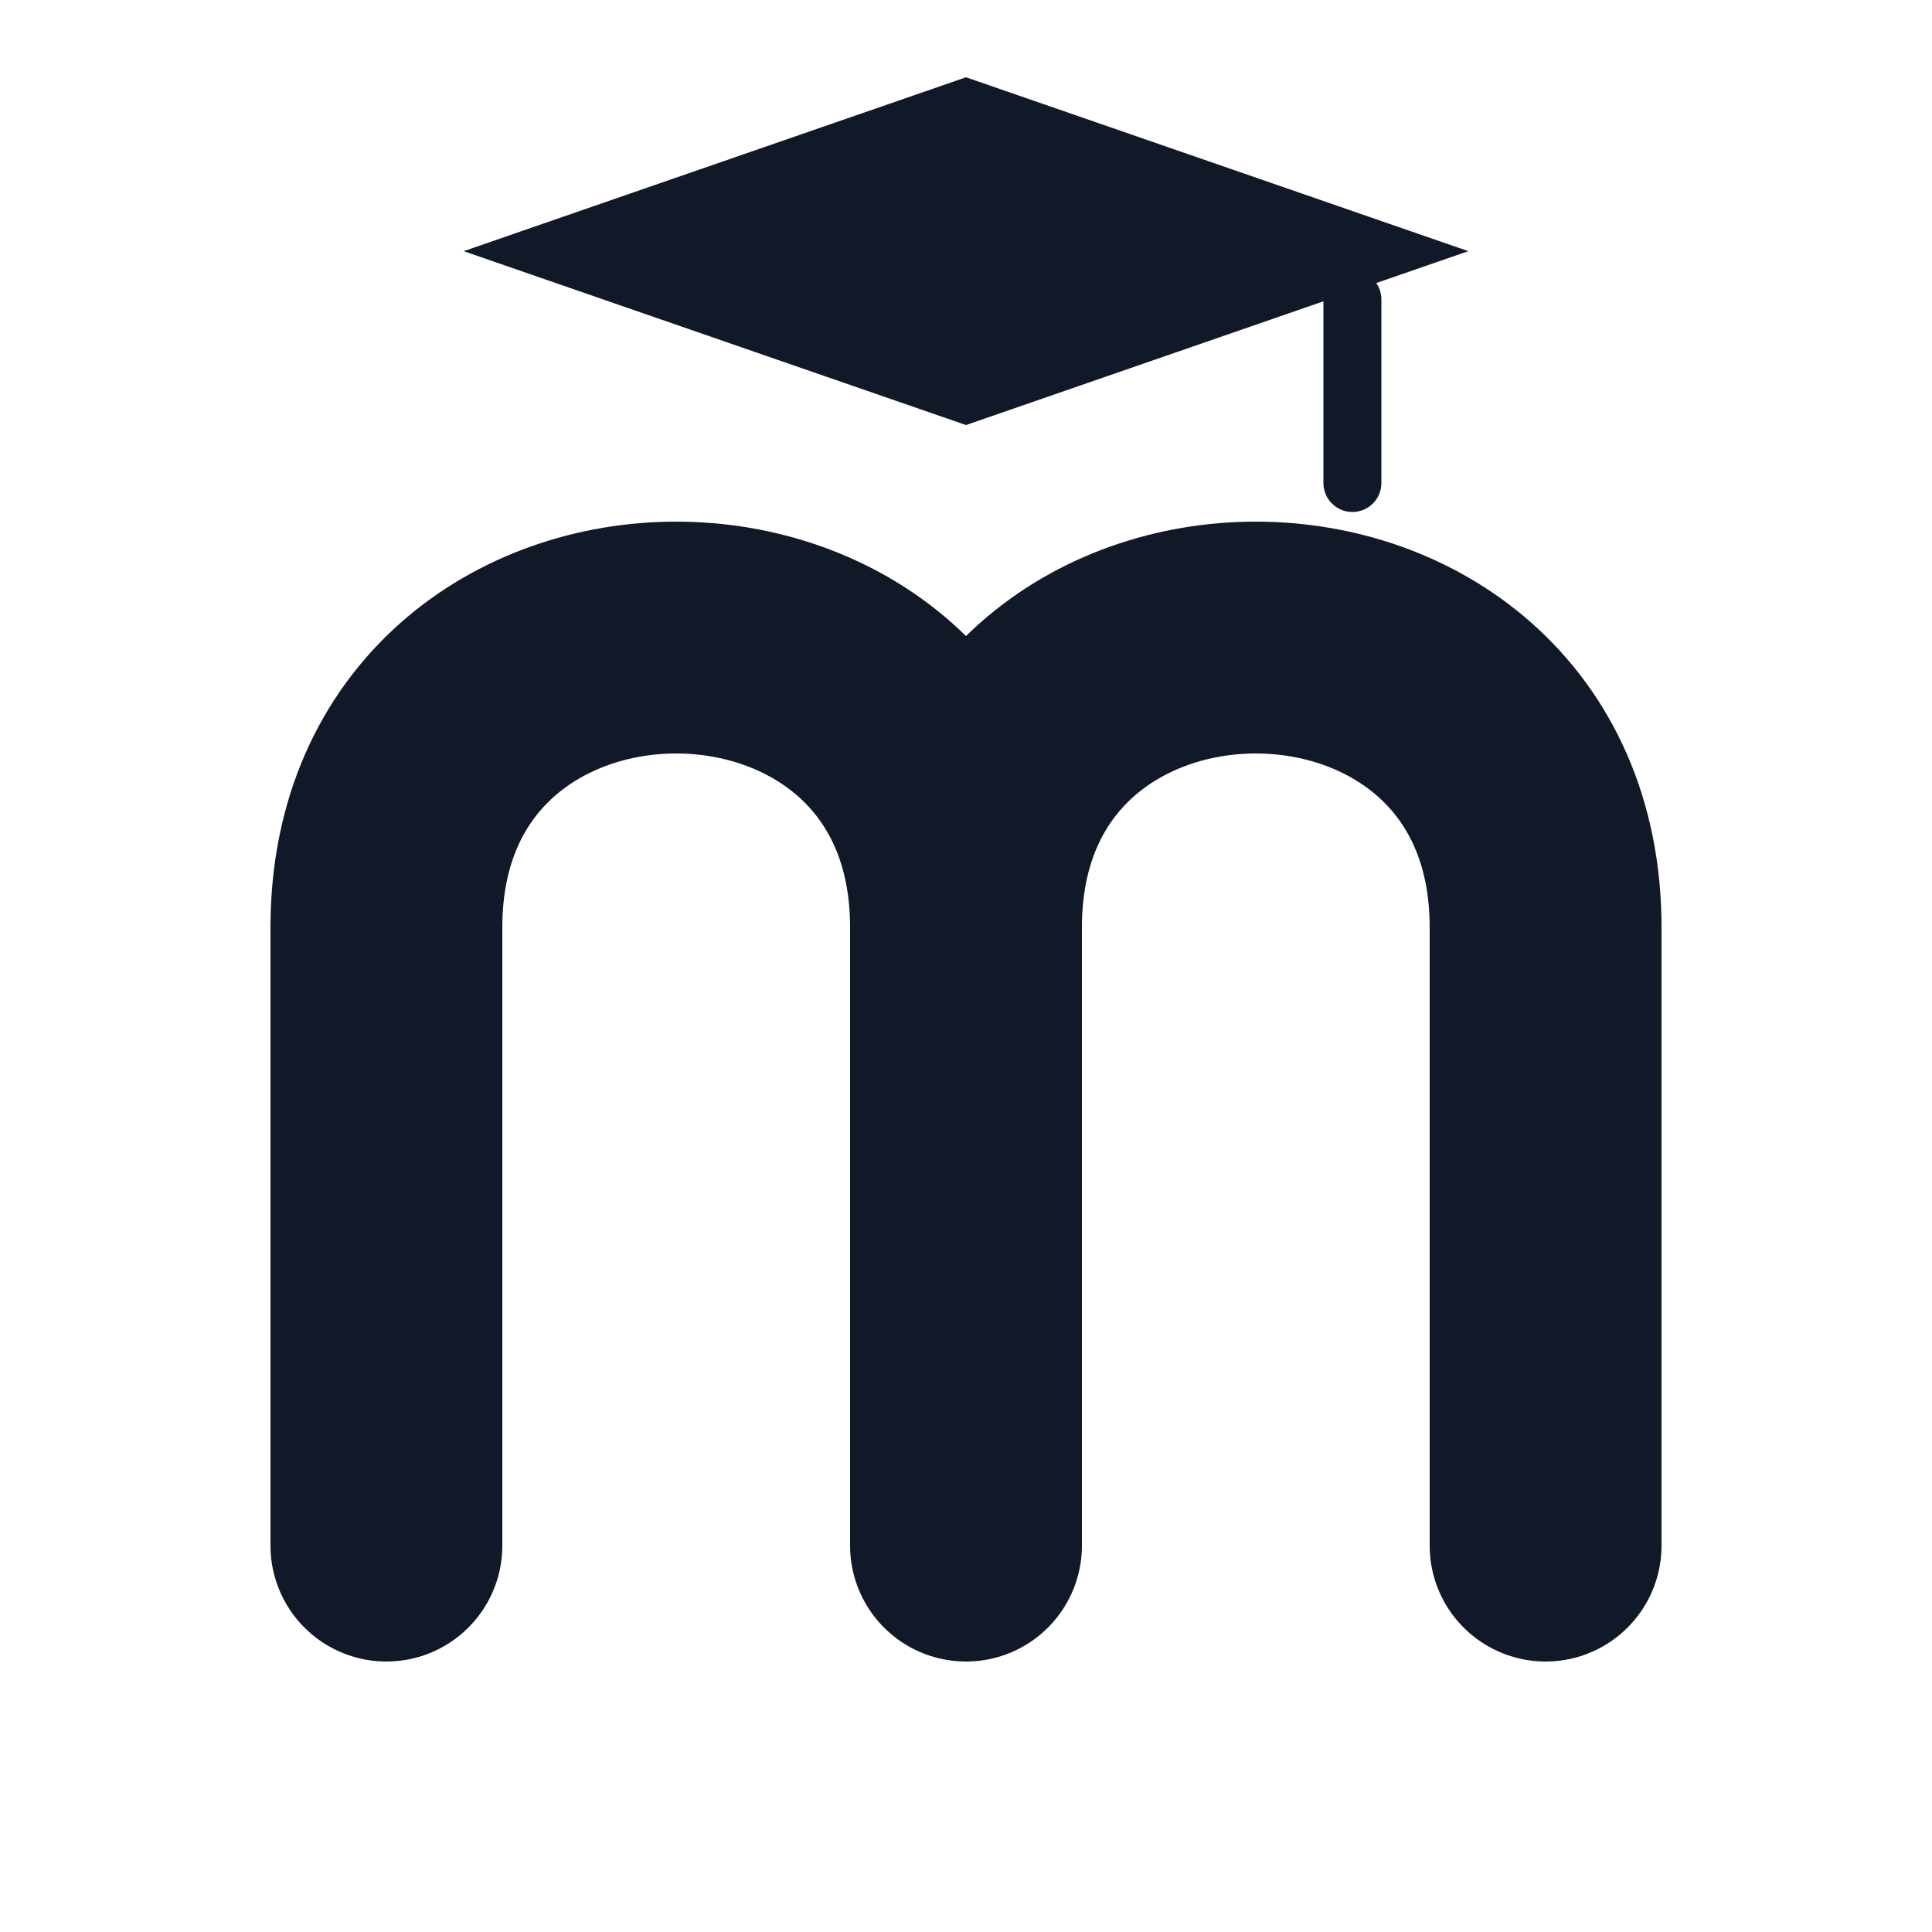
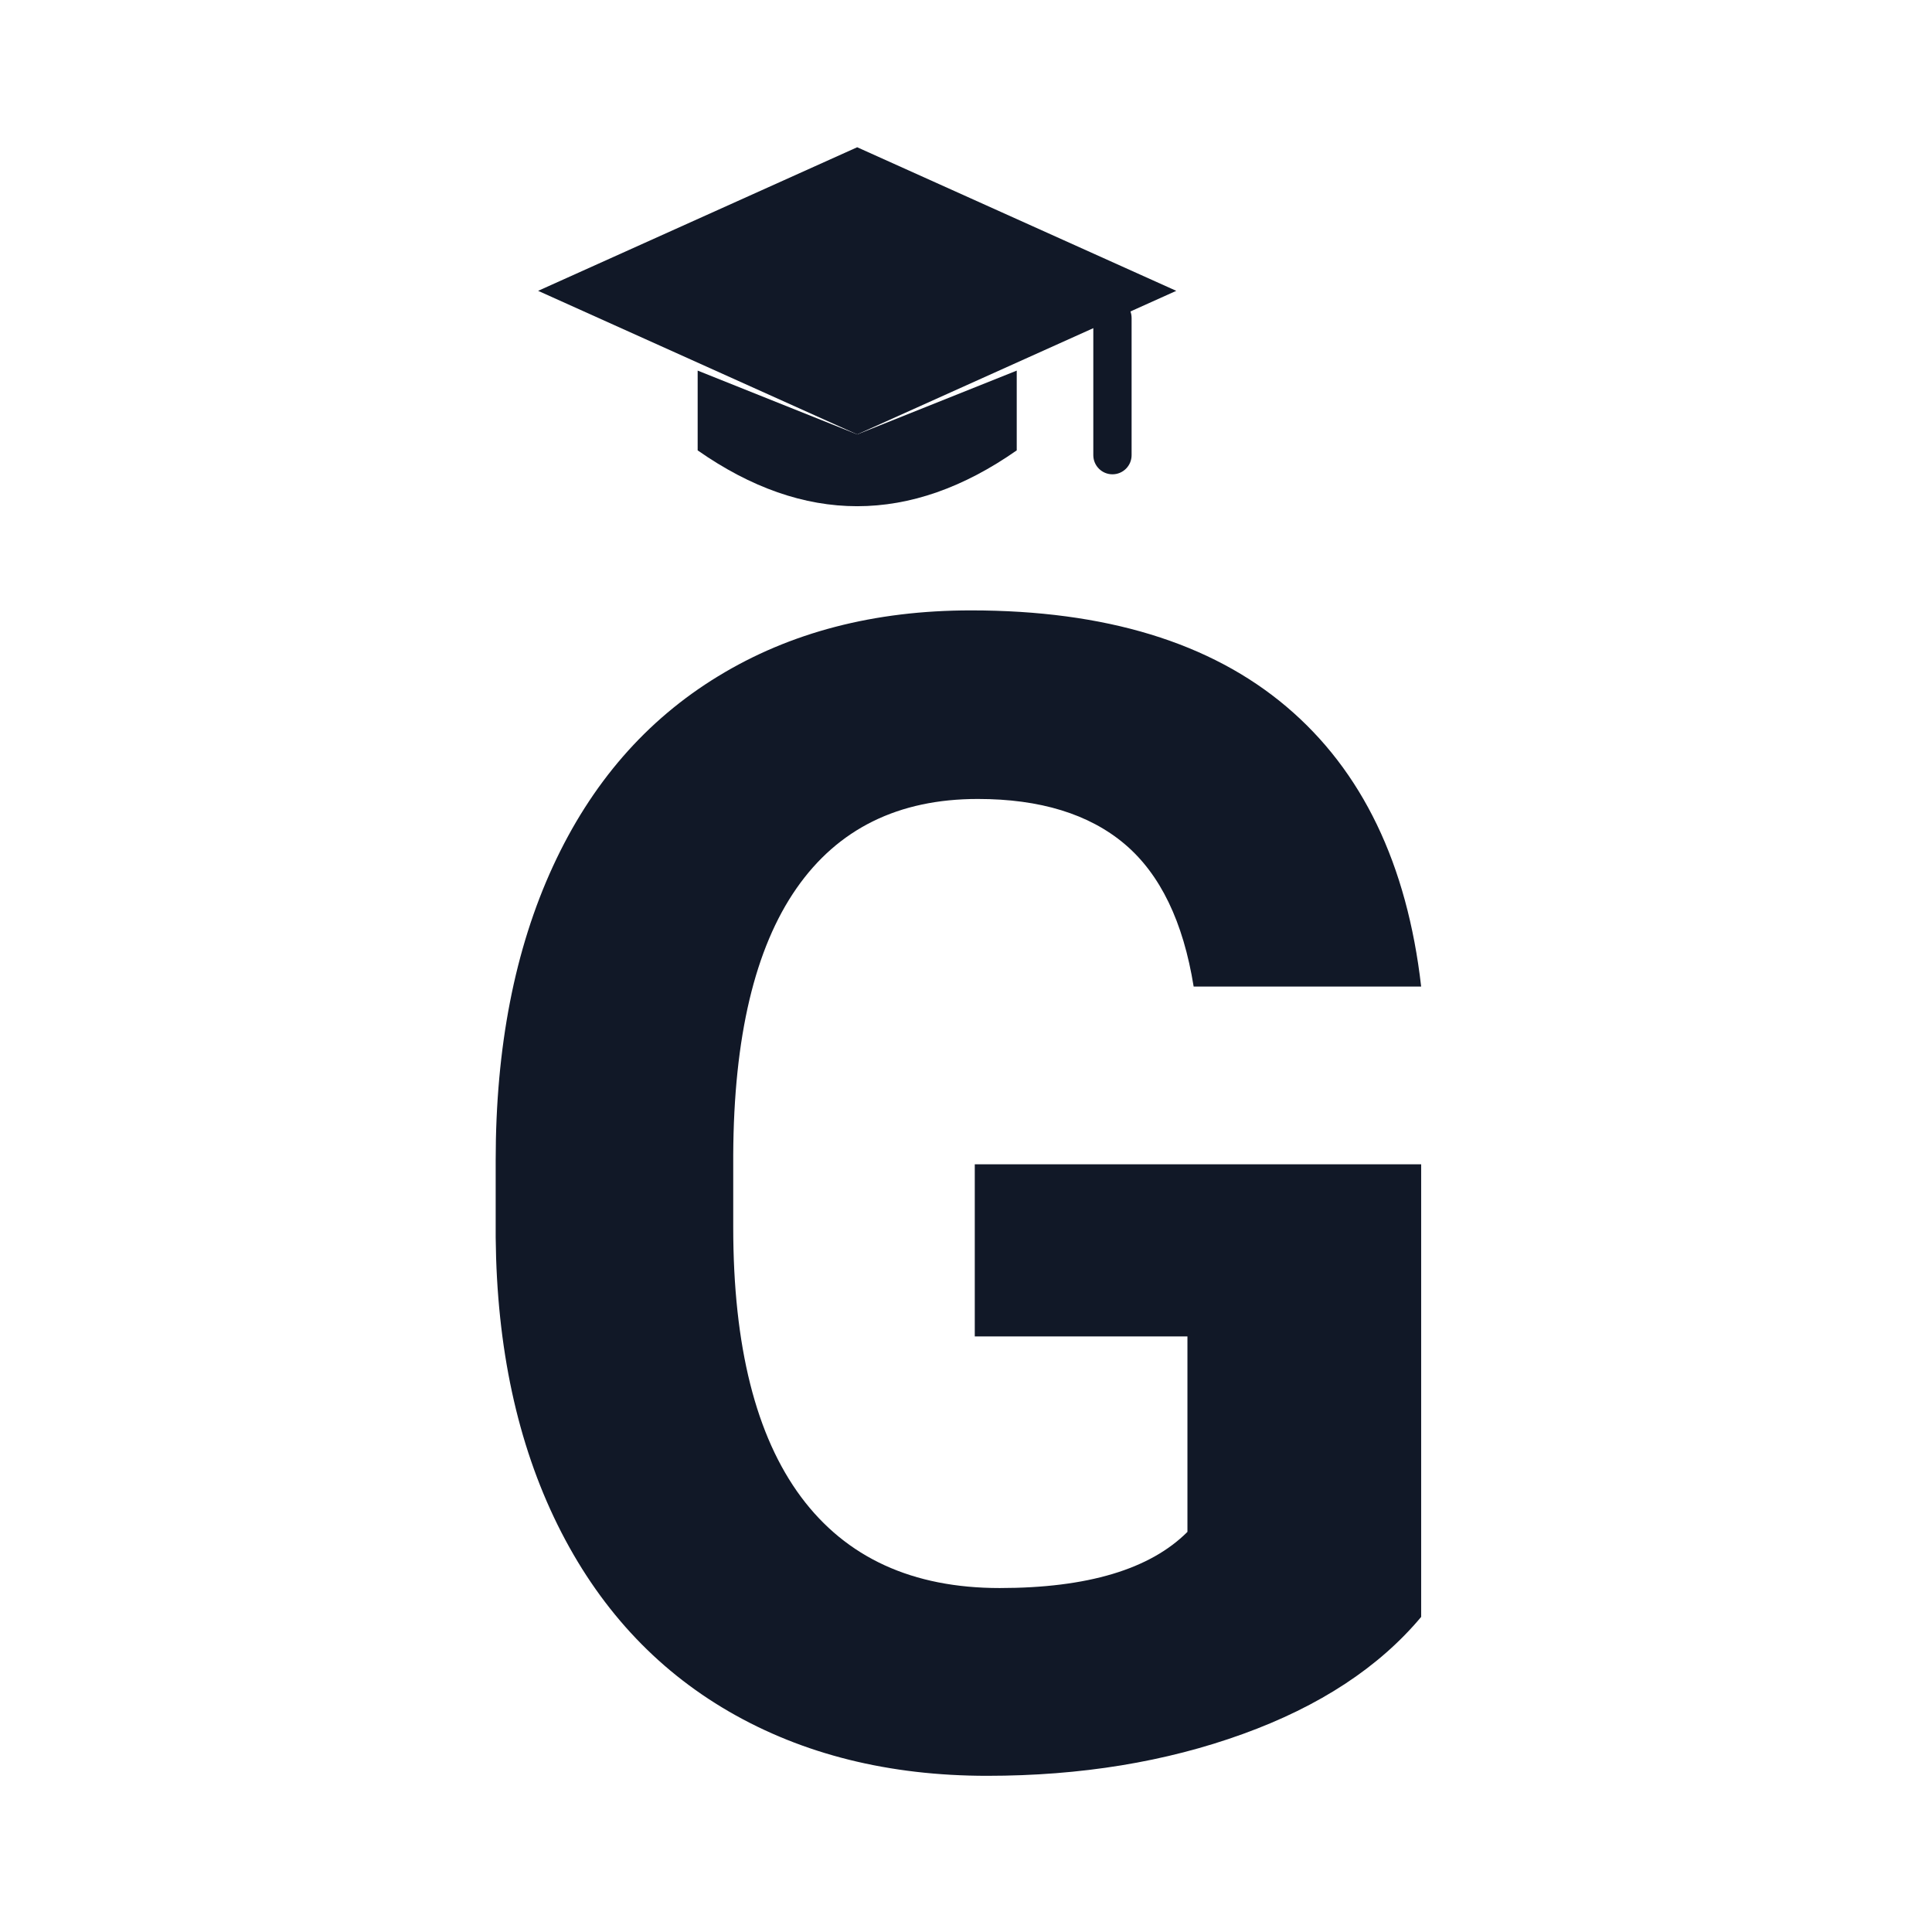
- <svg xmlns="http://www.w3.org/2000/svg" viewBox="0 0 100 100" role="img" aria-label="myguro">
+ <svg xmlns="http://www.w3.org/2000/svg" viewBox="0 0 121.1 121.1" role="img" aria-label="MyGURO">
  <style>
    :root { color: #111827; }
    @media (prefers-color-scheme: dark) { :root { color: #ffffff; } }
  </style>
-   <g fill="none" stroke="currentColor" stroke-width="12" stroke-linecap="round" stroke-linejoin="round">
-     <path d="M20 80V48C20 28 50 28 50 48V80" />
-     <path d="M50 48C50 28 80 28 80 48V80" />
+   <g fill="currentColor" transform="translate(26.48 110.33)">
+     <path d="M7.25 -92.10L27.25 -101.10L47.25 -92.10L27.25 -83.10Z" />
+     <path d="M17.25 -87.10V-82.10Q27.25 -75.10 37.25 -82.10V-87.10L27.25 -83.10Z" />
+     <rect x="42.05" y="-91.60" width="2.4" height="11" rx="1.2" />
+     <path d="M62.6 -8.98Q58.64 -4.25 51.42 -1.64Q44.19 0.98 35.4 0.98Q26.17 0.98 19.21 -3.05Q12.26 -7.08 8.47 -14.75Q4.69 -22.41 4.59 -32.76V-37.6Q4.59 -48.24 8.18 -56.03Q11.77 -63.82 18.53 -67.94Q25.29 -72.07 34.38 -72.07Q47.02 -72.07 54.15 -66.04Q61.28 -60.01 62.6 -48.49H48.34Q47.36 -54.59 44.02 -57.42Q40.67 -60.25 34.81 -60.25Q27.34 -60.25 23.44 -54.64Q19.53 -49.02 19.48 -37.94V-33.4Q19.48 -22.22 23.73 -16.5Q27.98 -10.79 36.18 -10.79Q44.43 -10.79 47.95 -14.31V-26.56H34.62V-37.35H62.6Z" />
  </g>
-   <path d="M50 4L76 13L50 22L24 13Z" fill="currentColor" />
-   <path d="M70 15.5V25" stroke="currentColor" stroke-width="3" stroke-linecap="round" />
</svg>
